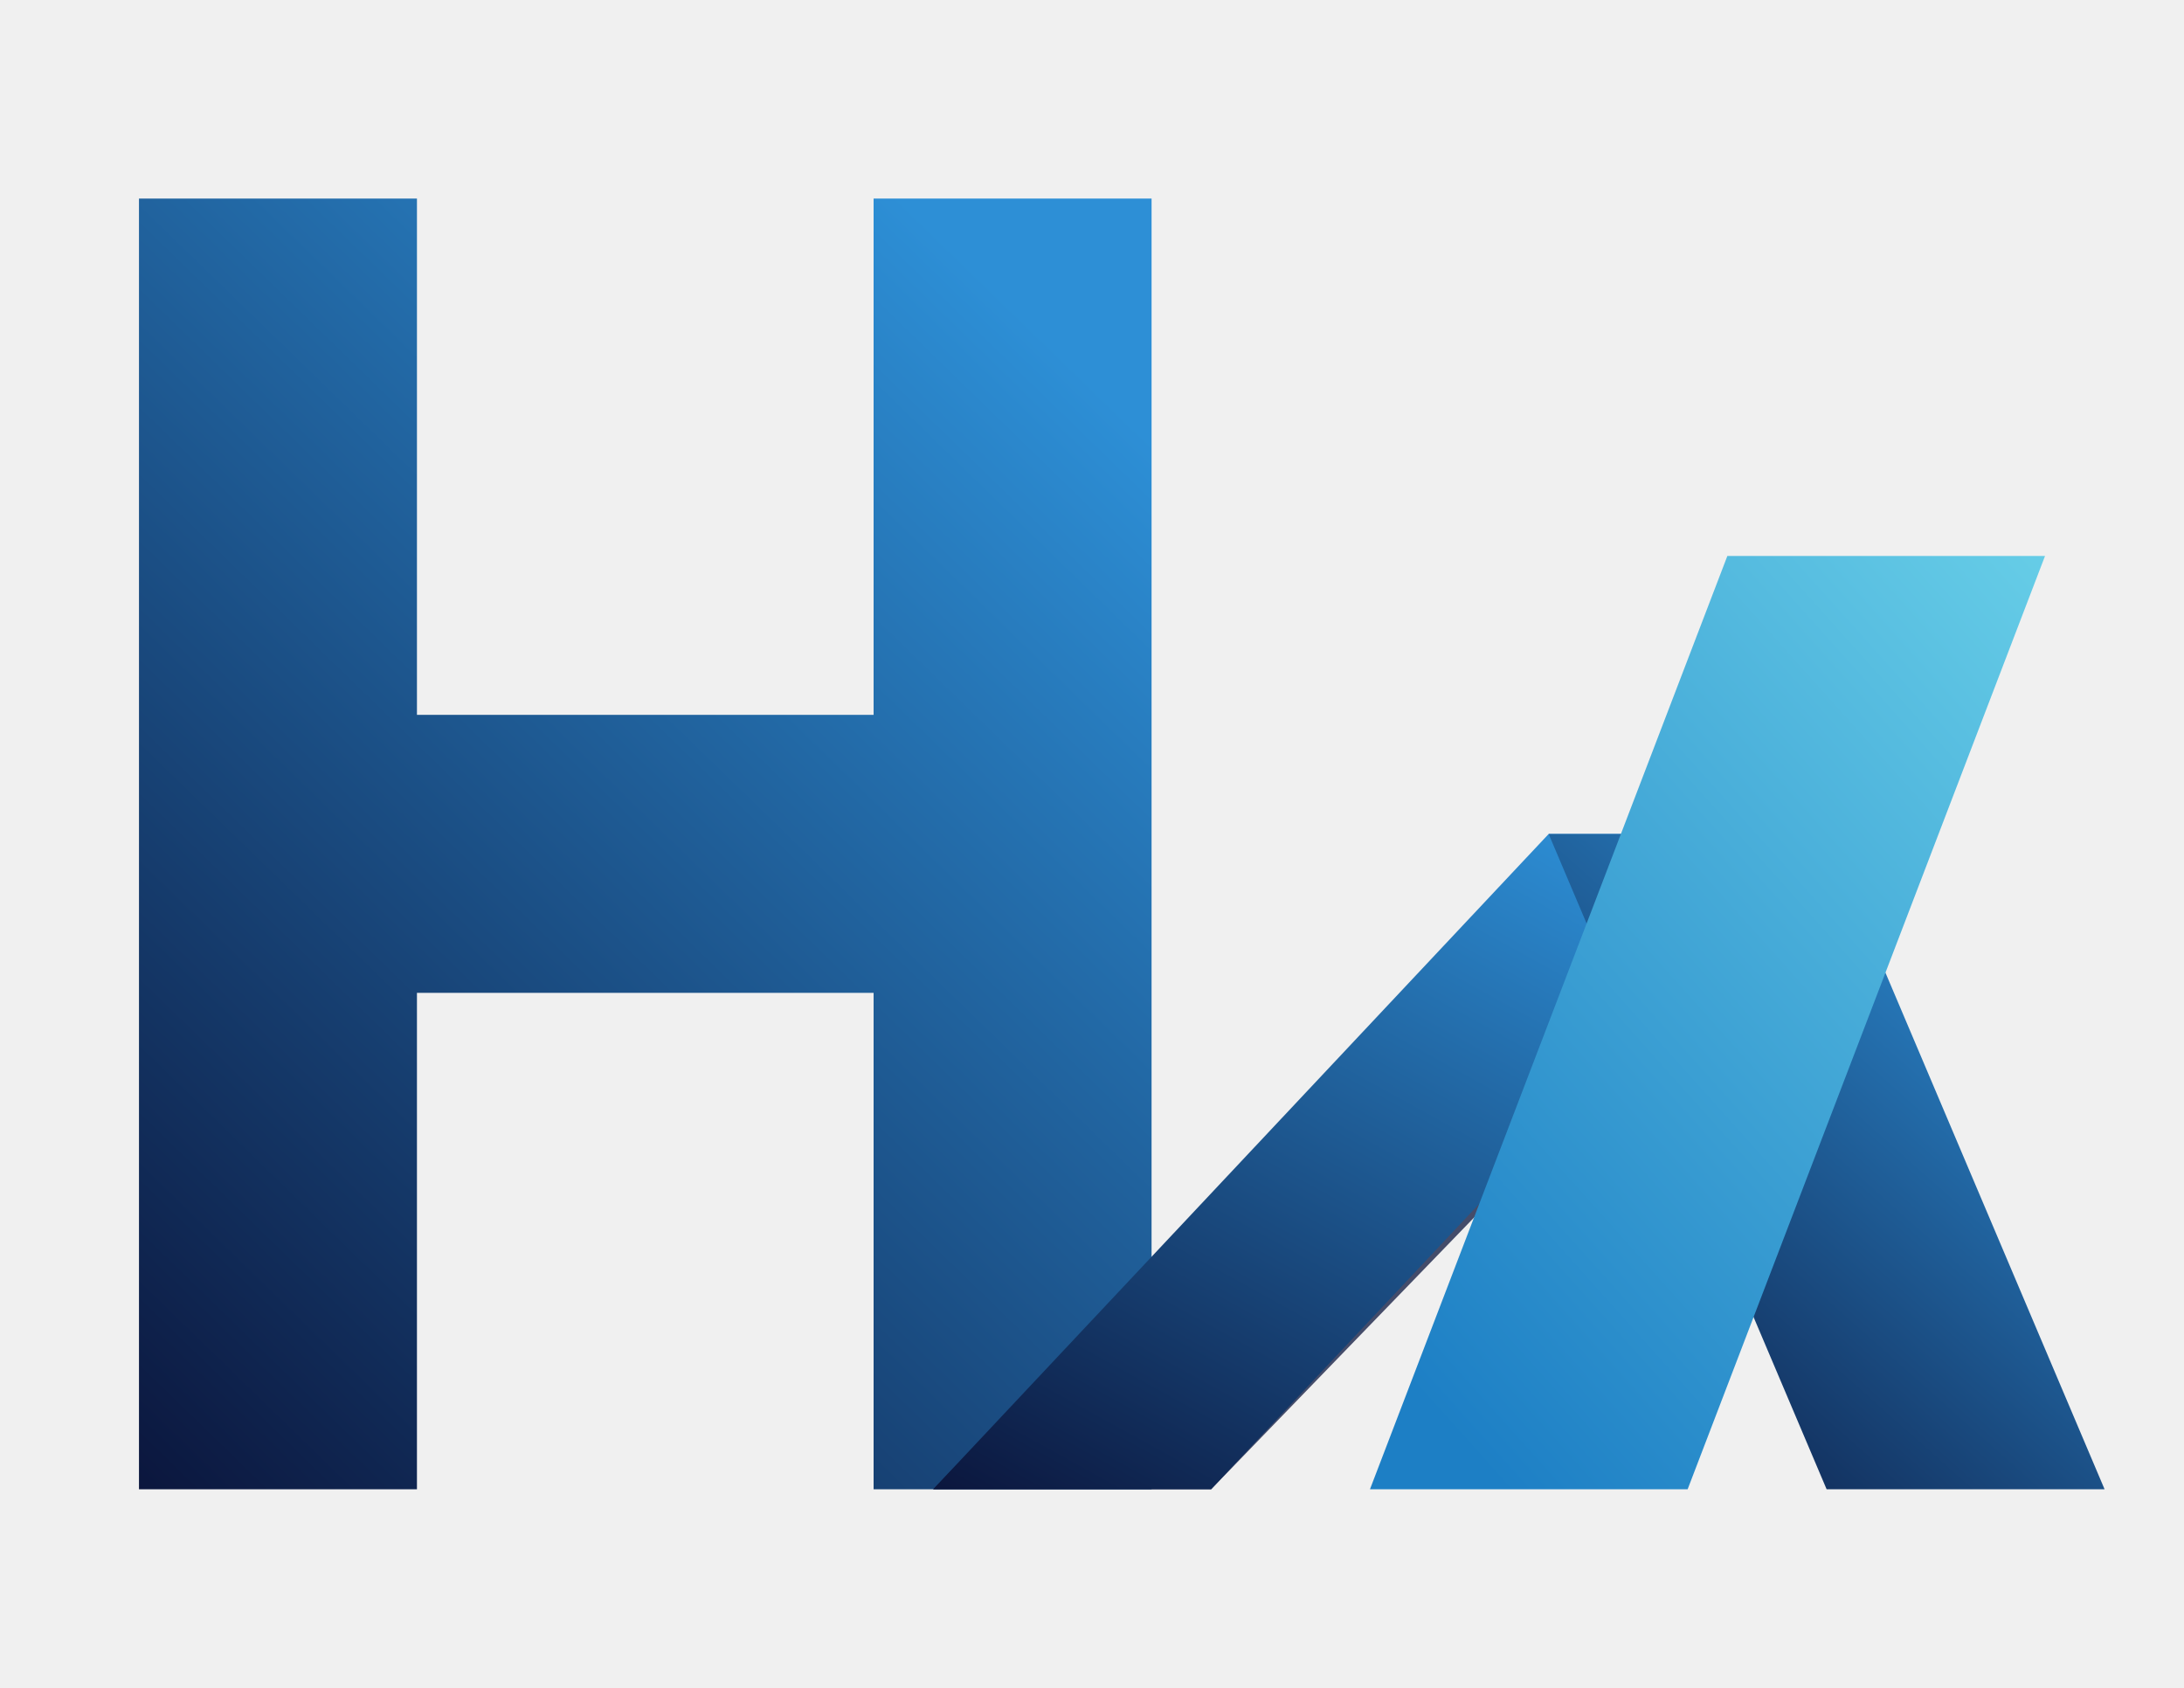
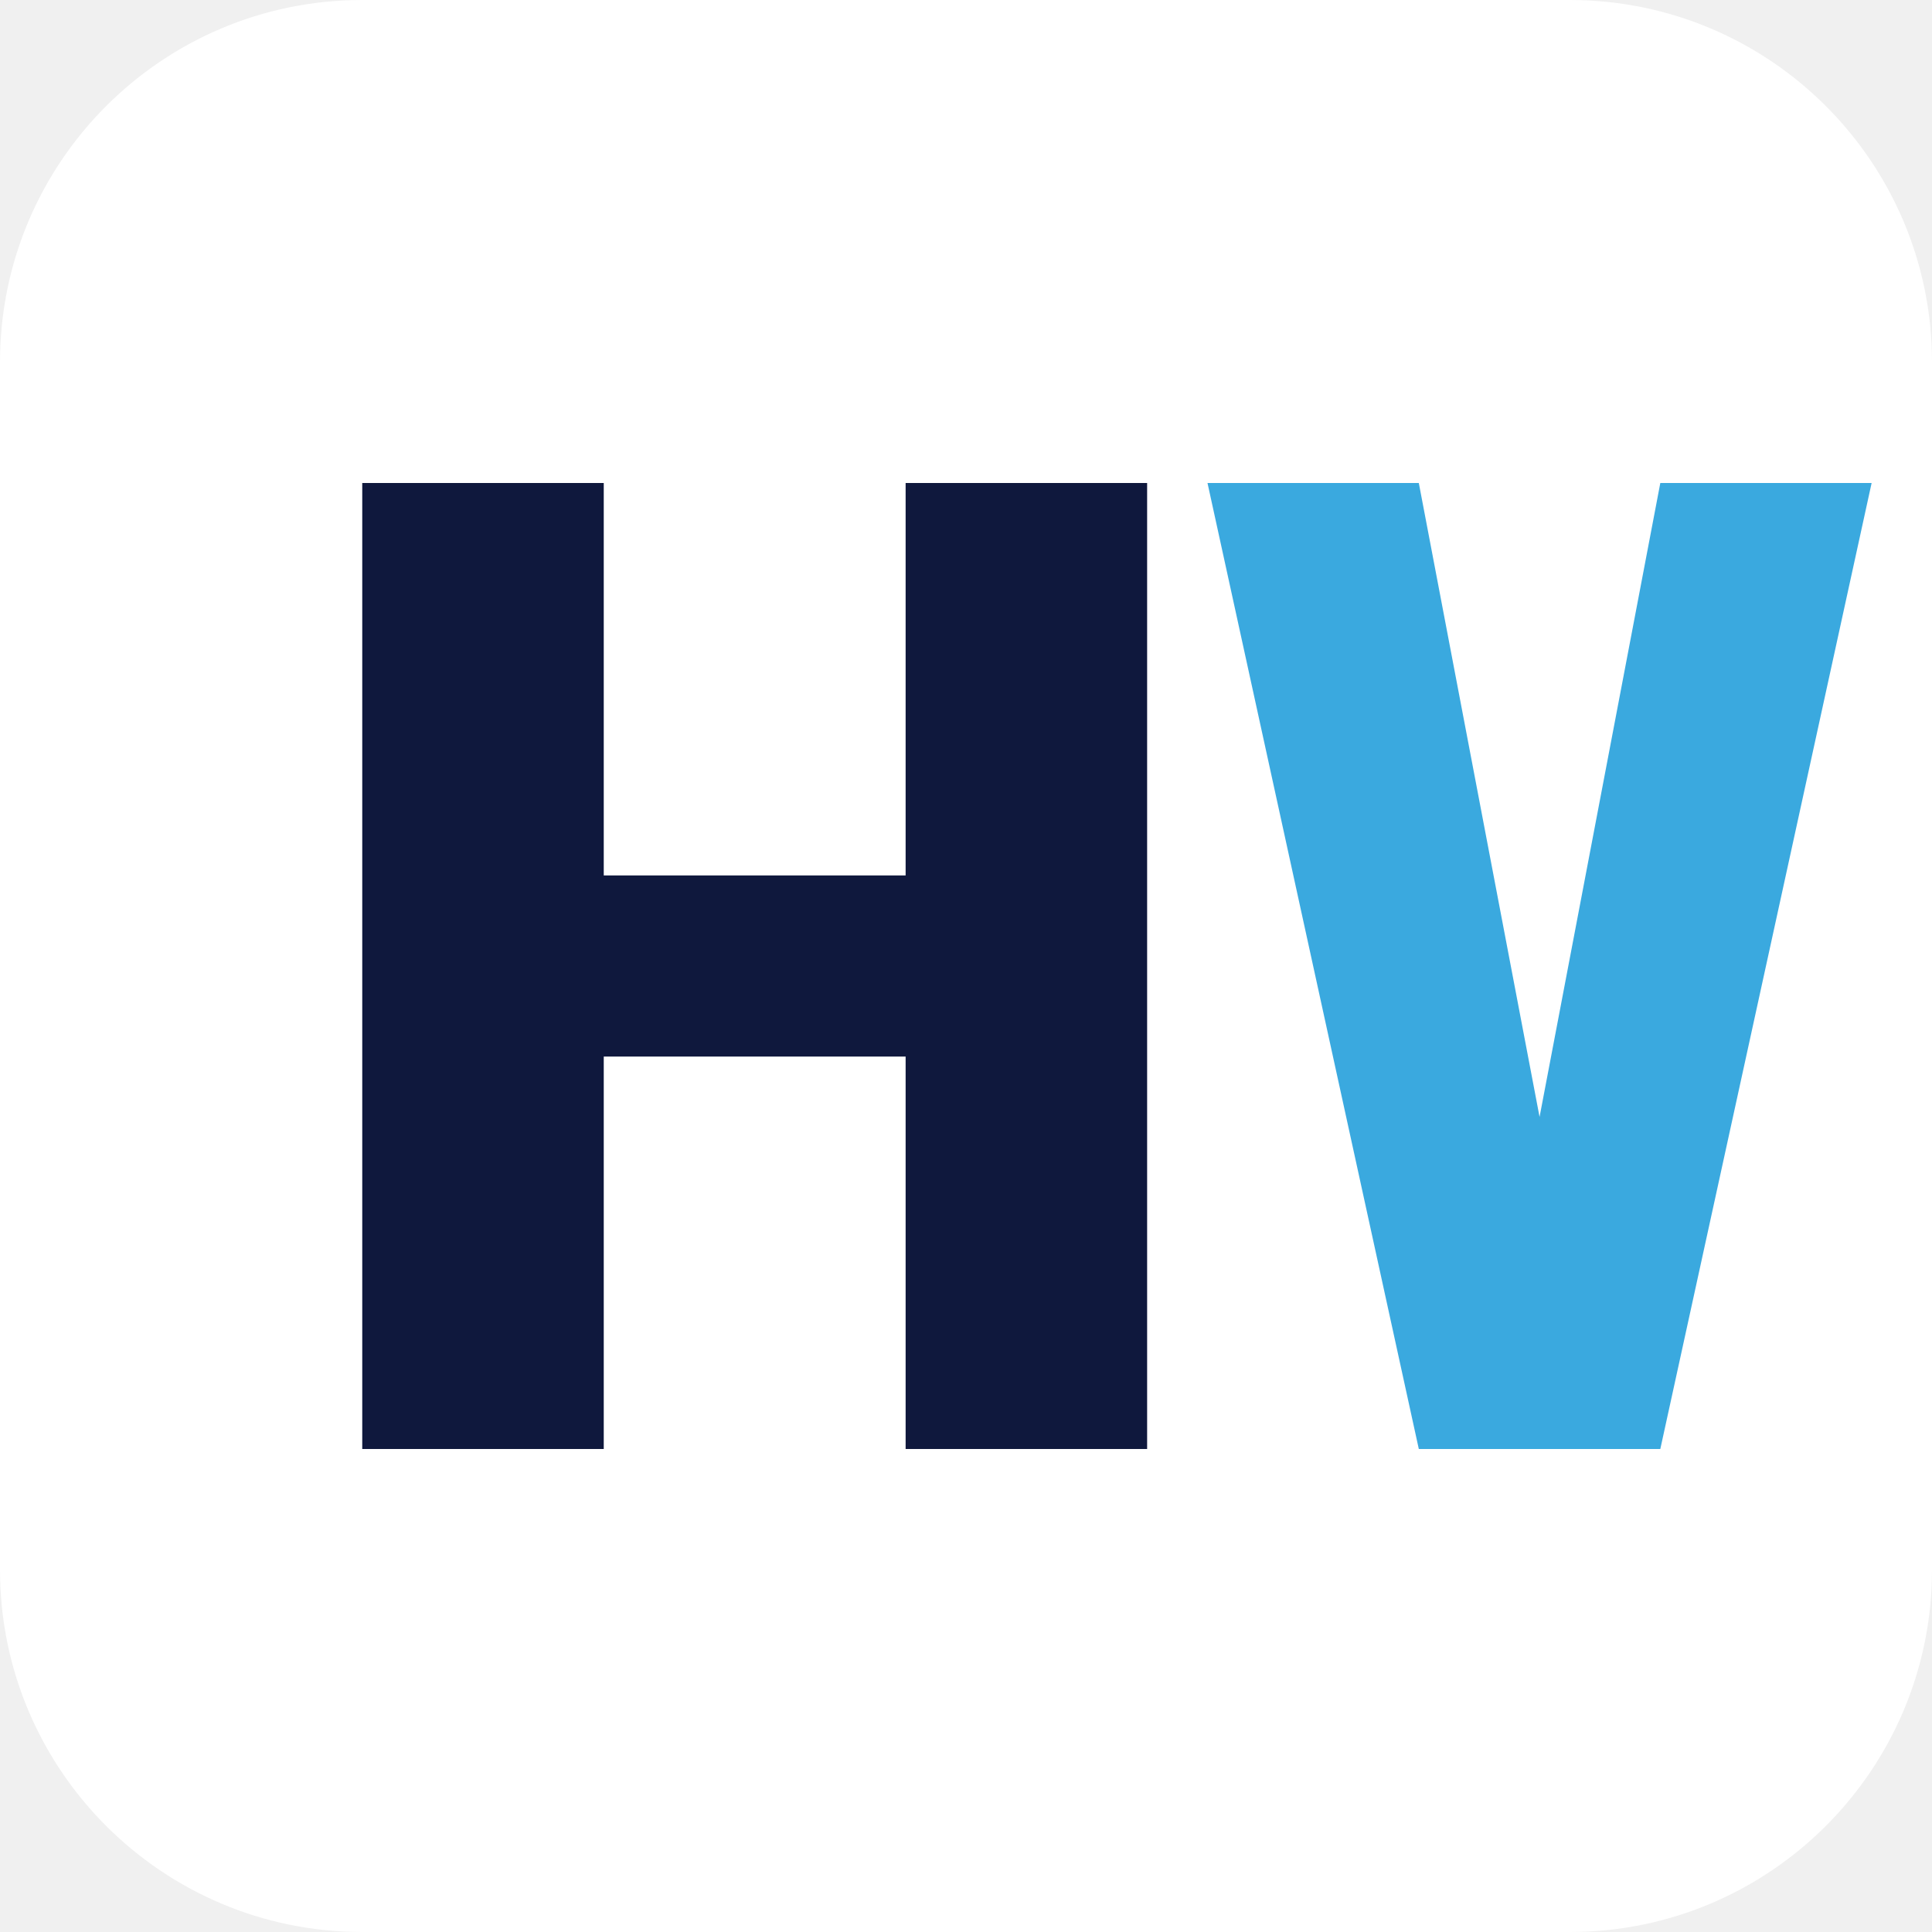
- <svg xmlns="http://www.w3.org/2000/svg" viewBox="0 0 220 170" role="img" aria-label="HW Monogram">
-   <defs>
-     <linearGradient id="hwDark" x1="0%" y1="100%" x2="75%" y2="0%">
-       <stop offset="0%" stop-color="#0b163d" />
-       <stop offset="100%" stop-color="#2d8fd6" />
-     </linearGradient>
-     <linearGradient id="hwLight" x1="20%" y1="100%" x2="100%" y2="0%">
-       <stop offset="0%" stop-color="#1d7fc5" />
-       <stop offset="100%" stop-color="#66cde7" />
-     </linearGradient>
-   </defs>
-   <path d="M14 20h28v52h46V20h28v130H88v-50H42v50H14z" fill="url(#hwDark)" />
-   <path d="M94 150l60-62h28l-60 62z" fill="#0b163d" opacity="0.75" />
-   <path d="M94 150l62-66h28l-62 66z" fill="url(#hwDark)" />
-   <path d="M156 84h28l28 66h-28z" fill="url(#hwDark)" />
-   <path d="M174 56h32l-36 94h-32z" fill="url(#hwLight)" />
+ <svg xmlns="http://www.w3.org/2000/svg" viewBox="0 0 64 64" role="img" aria-label="HW favicon monogram">
+   <rect width="64" height="64" rx="12" fill="#ffffff" />
+   <path d="M12 16h8v13h10V16h8v32h-8V35H20v13h-8z" fill="#0f183d" />
+   <path d="M40 16h7l4 21 4-21h7l-7 32h-8l-7-32z" fill="#3aa9df" />
</svg>
